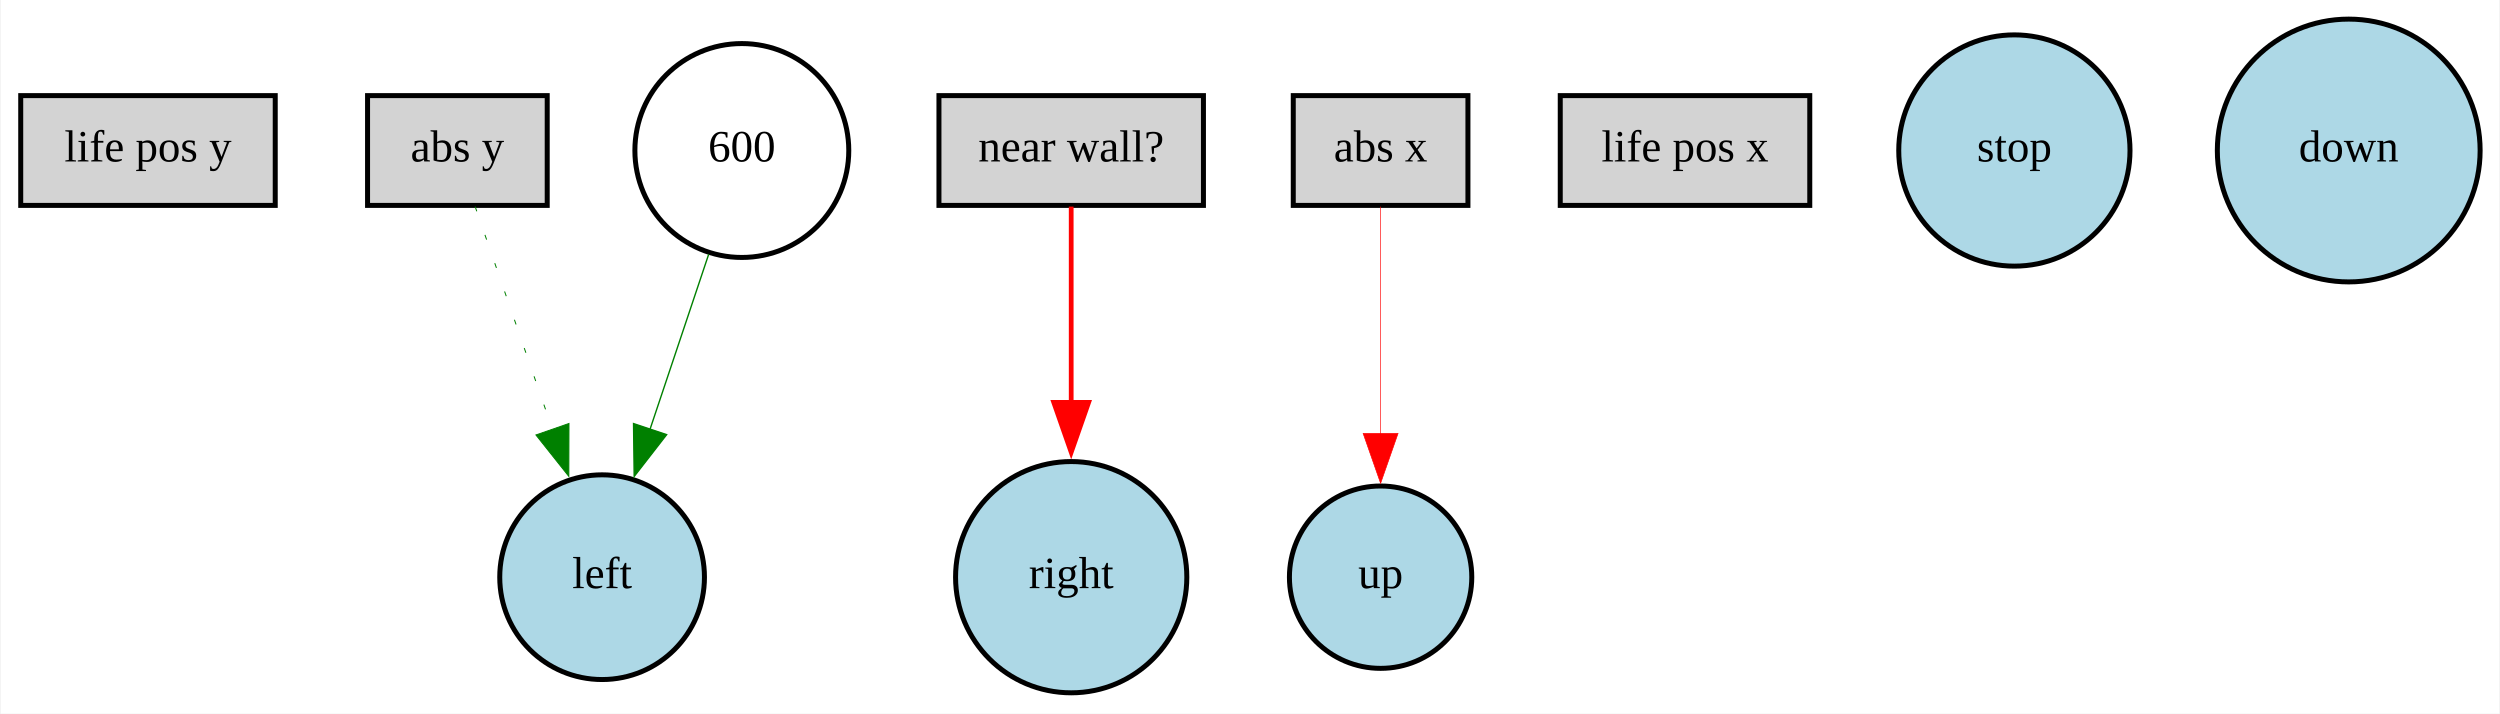
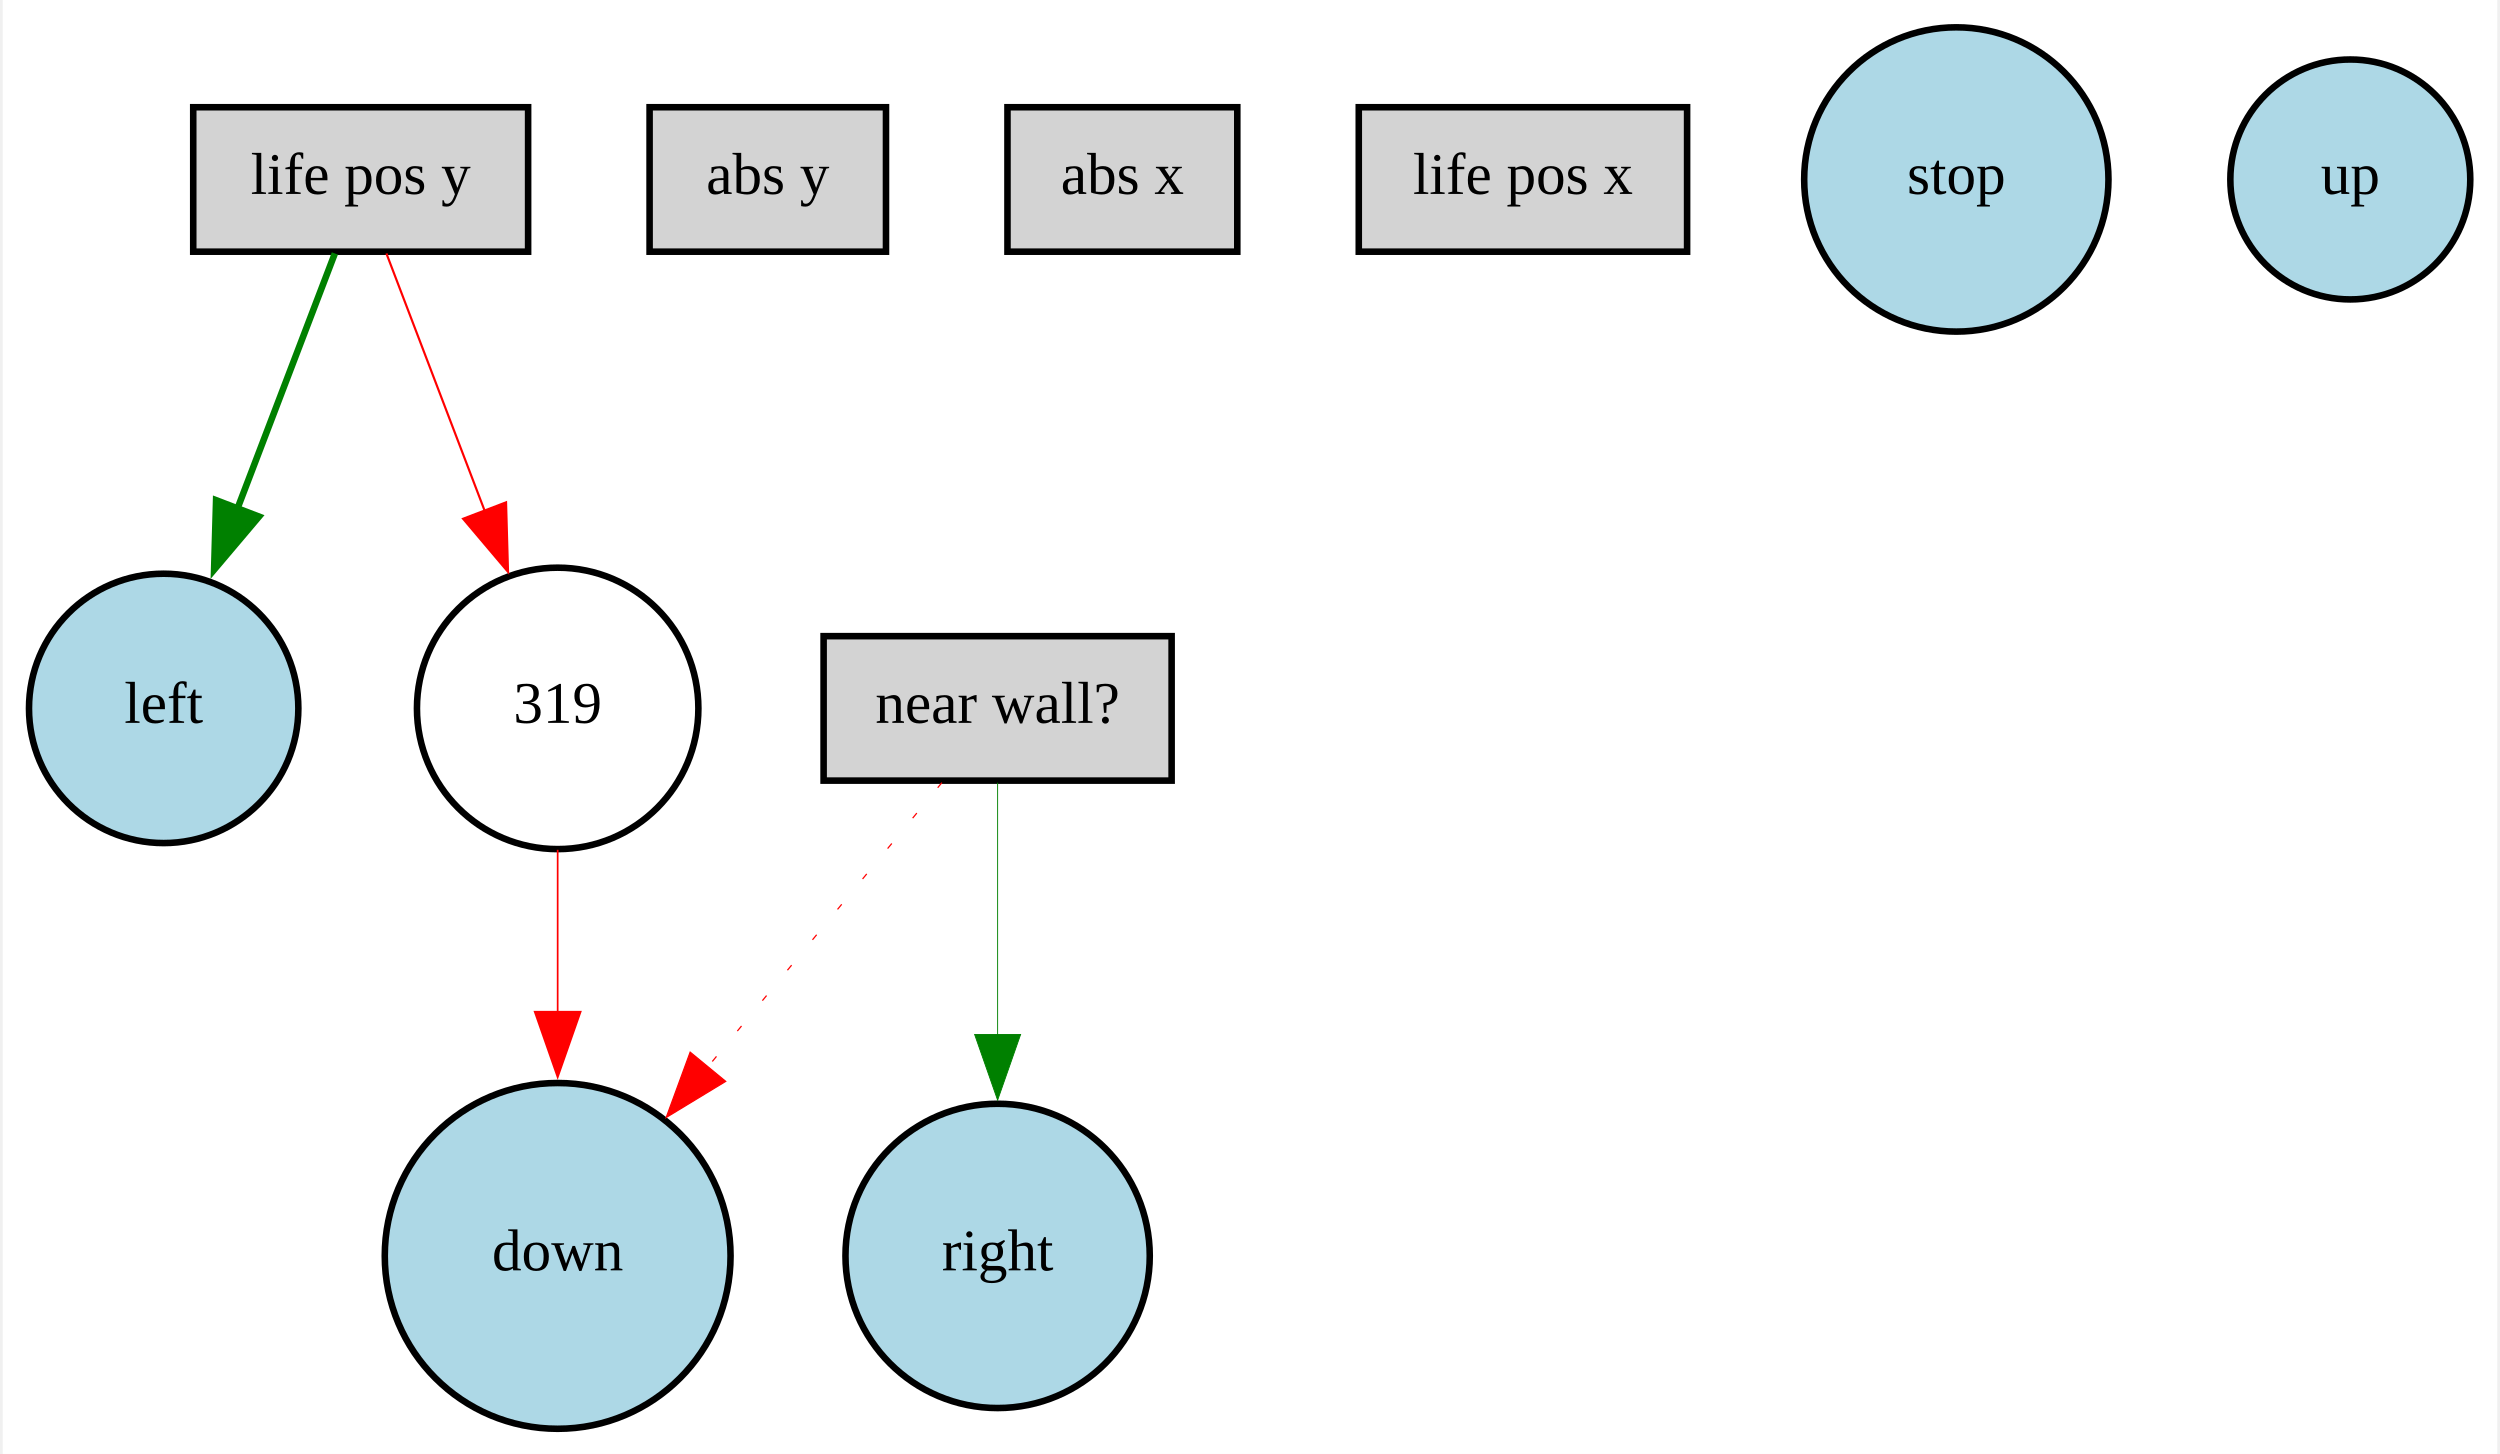
- <svg xmlns="http://www.w3.org/2000/svg" width="501pt" height="143pt" viewBox="0.00 0.00 500.66 142.99">
-   <g id="graph0" class="graph" transform="scale(1 1) rotate(0) translate(4 138.99)">
-     <polygon fill="white" stroke="none" points="-4,4 -4,-138.99 496.66,-138.99 496.66,4 -4,4" />
+ <svg xmlns="http://www.w3.org/2000/svg" width="380pt" height="221pt" viewBox="0.00 0.00 379.89 221.42">
+   <g id="graph0" class="graph" transform="scale(1 1) rotate(0) translate(4 217.42)">
+     <polygon fill="white" stroke="none" points="-4,4 -4,-217.42 375.89,-217.42 375.89,4 -4,4" />
    <g id="node1" class="node">
-       <polygon fill="lightgray" stroke="black" points="51,-119.83 0,-119.83 0,-97.83 51,-97.83 51,-119.83" />
-       <text text-anchor="middle" x="25.5" y="-106.63" font-family="Times New Roman,serif" font-size="9.00">life pos y</text>
+       <polygon fill="lightgray" stroke="black" points="76.01,-201.09 25.01,-201.09 25.01,-179.09 76.01,-179.09 76.01,-201.09" />
+       <text text-anchor="middle" x="50.51" y="-187.89" font-family="Times New Roman,serif" font-size="9.00">life pos y</text>
+     </g>
+     <g id="node9" class="node">
+       <ellipse fill="lightblue" stroke="black" cx="20.51" cy="-109.54" rx="20.51" ry="20.51" />
+       <text text-anchor="middle" x="20.51" y="-107.34" font-family="Times New Roman,serif" font-size="9.00">left</text>
+     </g>
+     <g id="edge2" class="edge">
+       <path fill="none" stroke="green" d="M46.58,-178.82C42.8,-168.91 36.89,-153.43 31.65,-139.72" />
+       <polygon fill="green" stroke="green" points="35.03,-138.75 28.19,-130.66 28.49,-141.25 35.03,-138.75" />
+     </g>
+     <g id="node11" class="node">
+       <ellipse fill="white" stroke="black" cx="80.51" cy="-109.54" rx="21.43" ry="21.43" />
+       <text text-anchor="middle" x="80.51" y="-107.34" font-family="Times New Roman,serif" font-size="9.00">319</text>
+     </g>
+     <g id="edge5" class="edge">
+       <path fill="none" stroke="red" stroke-width="0.33" d="M54.43,-178.82C58.24,-168.85 64.2,-153.24 69.46,-139.46" />
+       <polygon fill="red" stroke="red" stroke-width="0.33" points="72.65,-140.92 72.95,-130.33 66.11,-138.42 72.65,-140.92" />
    </g>
    <g id="node2" class="node">
-       <polygon fill="lightgray" stroke="black" points="105.5,-119.83 69.5,-119.83 69.5,-97.83 105.5,-97.83 105.5,-119.83" />
-       <text text-anchor="middle" x="87.5" y="-106.63" font-family="Times New Roman,serif" font-size="9.00">abs y</text>
-     </g>
-     <g id="node9" class="node">
-       <ellipse fill="lightblue" stroke="black" cx="116.5" cy="-23.33" rx="20.51" ry="20.51" />
-       <text text-anchor="middle" x="116.5" y="-21.13" font-family="Times New Roman,serif" font-size="9.00">left</text>
-     </g>
-     <g id="edge2" class="edge">
-       <path fill="none" stroke="green" stroke-width="0.2" stroke-dasharray="1,5" d="M91.06,-97.59C94.9,-86.52 101.2,-68.37 106.57,-52.91" />
-       <polygon fill="green" stroke="green" stroke-width="0.2" points="109.86,-54.13 109.83,-43.53 103.24,-51.83 109.86,-54.13" />
+       <polygon fill="lightgray" stroke="black" points="130.51,-201.09 94.51,-201.09 94.51,-179.09 130.51,-179.09 130.51,-201.09" />
+       <text text-anchor="middle" x="112.51" y="-187.89" font-family="Times New Roman,serif" font-size="9.00">abs y</text>
    </g>
    <g id="node3" class="node">
-       <polygon fill="lightgray" stroke="black" points="237,-119.83 184,-119.83 184,-97.83 237,-97.83 237,-119.83" />
-       <text text-anchor="middle" x="210.5" y="-106.63" font-family="Times New Roman,serif" font-size="9.00">near wall?</text>
+       <polygon fill="lightgray" stroke="black" points="174.01,-120.54 121.01,-120.54 121.01,-98.54 174.01,-98.54 174.01,-120.54" />
+       <text text-anchor="middle" x="147.51" y="-107.34" font-family="Times New Roman,serif" font-size="9.00">near wall?</text>
+     </g>
+     <g id="node8" class="node">
+       <ellipse fill="lightblue" stroke="black" cx="80.51" cy="-26.16" rx="26.33" ry="26.33" />
+       <text text-anchor="middle" x="80.51" y="-23.96" font-family="Times New Roman,serif" font-size="9.00">down</text>
+     </g>
+     <g id="edge1" class="edge">
+       <path fill="none" stroke="red" stroke-width="0.19" stroke-dasharray="1,5" d="M139.02,-98.23C130.02,-87.31 115.44,-69.59 103.08,-54.58" />
+       <polygon fill="red" stroke="red" stroke-width="0.19" points="106.1,-52.74 97.04,-47.24 100.69,-57.19 106.1,-52.74" />
    </g>
    <g id="node10" class="node">
-       <ellipse fill="lightblue" stroke="black" cx="210.5" cy="-23.33" rx="23.17" ry="23.17" />
-       <text text-anchor="middle" x="210.5" y="-21.13" font-family="Times New Roman,serif" font-size="9.00">right</text>
+       <ellipse fill="lightblue" stroke="black" cx="147.51" cy="-26.16" rx="23.17" ry="23.17" />
+       <text text-anchor="middle" x="147.51" y="-23.96" font-family="Times New Roman,serif" font-size="9.00">right</text>
    </g>
-     <g id="edge1" class="edge">
-       <path fill="none" stroke="red" stroke-width="0.95" d="M210.5,-97.59C210.5,-87.8 210.5,-72.46 210.5,-58.35" />
-       <polygon fill="red" stroke="red" stroke-width="0.95" points="214,-58.36 210.5,-48.36 207,-58.36 214,-58.36" />
+     <g id="edge4" class="edge">
+       <path fill="none" stroke="green" stroke-width="0.14" d="M147.51,-98.23C147.51,-88.55 147.51,-73.55 147.51,-59.81" />
+       <polygon fill="green" stroke="green" stroke-width="0.14" points="151.01,-59.88 147.51,-49.88 144.01,-59.88 151.01,-59.88" />
    </g>
    <g id="node4" class="node">
-       <polygon fill="lightgray" stroke="black" points="290,-119.83 255,-119.83 255,-97.83 290,-97.83 290,-119.83" />
-       <text text-anchor="middle" x="272.5" y="-106.63" font-family="Times New Roman,serif" font-size="9.00">abs x</text>
+       <polygon fill="lightgray" stroke="black" points="184.01,-201.09 149.01,-201.09 149.01,-179.09 184.01,-179.09 184.01,-201.09" />
+       <text text-anchor="middle" x="166.51" y="-187.89" font-family="Times New Roman,serif" font-size="9.00">abs x</text>
+     </g>
+     <g id="node5" class="node">
+       <polygon fill="lightgray" stroke="black" points="252.51,-201.09 202.51,-201.09 202.51,-179.09 252.51,-179.09 252.51,-201.09" />
+       <text text-anchor="middle" x="227.51" y="-187.89" font-family="Times New Roman,serif" font-size="9.00">life pos x</text>
+     </g>
+     <g id="node6" class="node">
+       <ellipse fill="lightblue" stroke="black" cx="293.51" cy="-190.09" rx="23.17" ry="23.17" />
+       <text text-anchor="middle" x="293.51" y="-187.89" font-family="Times New Roman,serif" font-size="9.00">stop</text>
    </g>
    <g id="node7" class="node">
-       <ellipse fill="lightblue" stroke="black" cx="272.5" cy="-23.33" rx="18.27" ry="18.27" />
-       <text text-anchor="middle" x="272.5" y="-21.13" font-family="Times New Roman,serif" font-size="9.00">up</text>
+       <ellipse fill="lightblue" stroke="black" cx="353.51" cy="-190.09" rx="18.27" ry="18.27" />
+       <text text-anchor="middle" x="353.51" y="-187.89" font-family="Times New Roman,serif" font-size="9.00">up</text>
    </g>
    <g id="edge3" class="edge">
-       <path fill="none" stroke="red" stroke-width="0.13" d="M272.5,-97.59C272.5,-86.23 272.5,-67.43 272.5,-51.72" />
-       <polygon fill="red" stroke="red" stroke-width="0.13" points="276,-52.14 272.5,-42.14 269,-52.14 276,-52.14" />
-     </g>
-     <g id="node5" class="node">
-       <polygon fill="lightgray" stroke="black" points="358.5,-119.83 308.5,-119.83 308.5,-97.83 358.5,-97.83 358.5,-119.83" />
-       <text text-anchor="middle" x="333.5" y="-106.63" font-family="Times New Roman,serif" font-size="9.00">life pos x</text>
-     </g>
-     <g id="node6" class="node">
-       <ellipse fill="lightblue" stroke="black" cx="399.5" cy="-108.83" rx="23.17" ry="23.17" />
-       <text text-anchor="middle" x="399.5" y="-106.63" font-family="Times New Roman,serif" font-size="9.00">stop</text>
-     </g>
-     <g id="node8" class="node">
-       <ellipse fill="lightblue" stroke="black" cx="466.5" cy="-108.83" rx="26.33" ry="26.33" />
-       <text text-anchor="middle" x="466.5" y="-106.63" font-family="Times New Roman,serif" font-size="9.00">down</text>
-     </g>
-     <g id="node11" class="node">
-       <ellipse fill="white" stroke="black" cx="144.5" cy="-108.83" rx="21.43" ry="21.43" />
-       <text text-anchor="middle" x="144.5" y="-106.63" font-family="Times New Roman,serif" font-size="9.00">600</text>
-     </g>
-     <g id="edge4" class="edge">
-       <path fill="none" stroke="green" stroke-width="0.28" d="M137.86,-88.04C134.34,-77.53 129.94,-64.41 126.05,-52.81" />
-       <polygon fill="green" stroke="green" stroke-width="0.28" points="129.43,-51.89 122.93,-43.52 122.8,-54.11 129.43,-51.89" />
+       <path fill="none" stroke="red" stroke-width="0.26" d="M80.51,-88C80.51,-80.44 80.51,-71.63 80.51,-63.1" />
+       <polygon fill="red" stroke="red" stroke-width="0.26" points="84.01,-63.35 80.51,-53.35 77.01,-63.35 84.01,-63.35" />
    </g>
  </g>
</svg>
